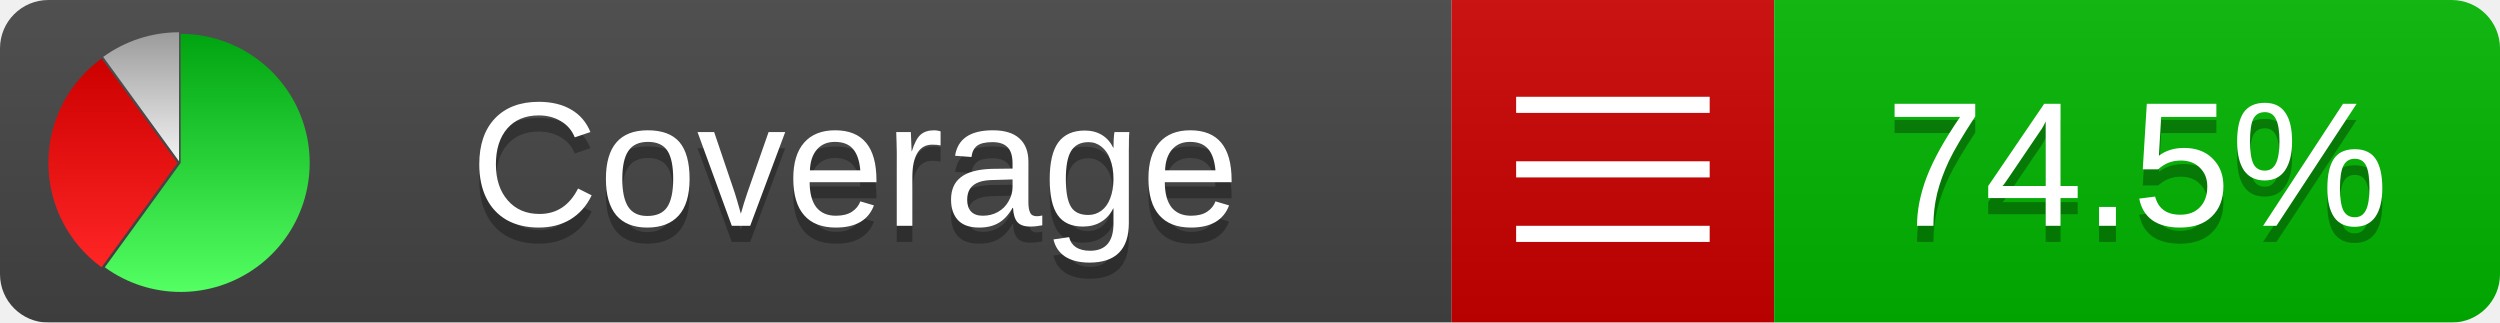
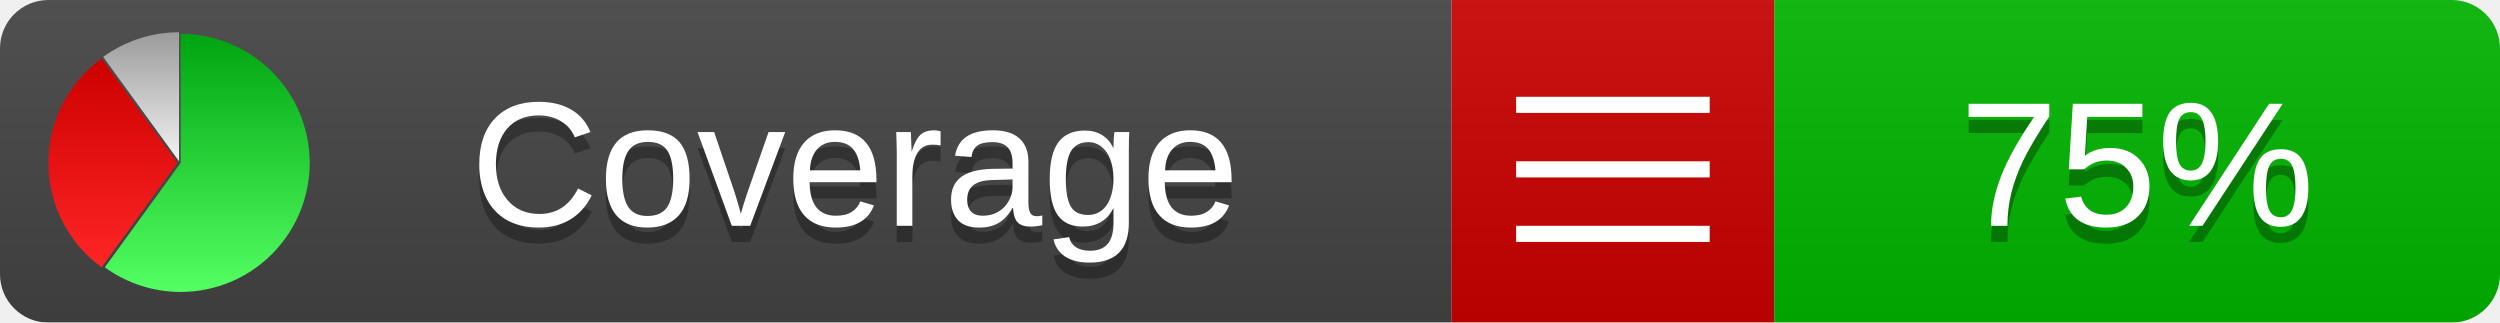
<svg xmlns="http://www.w3.org/2000/svg" xmlns:xlink="http://www.w3.org/1999/xlink" width="155" height="20">
  <style type="text/css">
          
            @keyframes fadeout {
              0 % { visibility: visible; opacity: 1; }
              40% { visibility: visible; opacity: 1; }
              50% { visibility: hidden; opacity: 0; }
              90% { visibility: hidden; opacity: 0; }
              100% { visibility: visible; opacity: 1; }
            }
            @keyframes fadein {
              0% { visibility: hidden; opacity: 0; }
              40% { visibility: hidden; opacity: 0; }
              50% { visibility: visible; opacity: 1; }
              90% { visibility: visible; opacity: 1; }
              100% { visibility: hidden; opacity: 0; }
            }
            .linecoverage {
                animation-duration: 10s;
                animation-name: fadeout;
                animation-iteration-count: infinite;
            }
            .branchcoverage {
                animation-duration: 10s;
                animation-name: fadein;
                animation-iteration-count: infinite;
            }
          
    </style>
  <defs>
    <linearGradient id="gradient" x2="0" y2="100%">
      <stop offset="0" stop-color="#bbb" stop-opacity=".1" />
      <stop offset="1" stop-opacity=".1" />
    </linearGradient>
    <linearGradient id="green" x2="0" y2="100%">
      <stop offset="0" stop-color="#00A410" />
      <stop offset="1" stop-color="#53FF63" />
    </linearGradient>
    <linearGradient id="red" x2="0" y2="100%">
      <stop offset="0" stop-color="#C00" />
      <stop offset="1" stop-color="#FF2525" />
    </linearGradient>
    <linearGradient id="gray" x2="0" y2="100%">
      <stop offset="0" stop-color="#9B9B9B" />
      <stop offset="1" stop-color="#F3F3F3" />
    </linearGradient>
    <mask id="mask">
      <rect width="155" height="20" rx="3" fill="#fff" />
    </mask>
    <g id="icon">
      <path style="fill:url(#green);" d="M205,202.5 l0,-200 a200,200 0 1,1 -117.558,361.803 z" />
      <path style="fill:url(#red);" d="M200,202.5 l-117.558,161.803 a200,200 0 0,1 0,-323.607 z" />
      <path style="fill:url(#gray);" d="M202.5,200 l-117.558,-161.803 a200,200 0 0,1 117.558,-38.196 z" />
    </g>
  </defs>
  <g mask="url(#mask)">
    <rect x="0" y="0" width="90" height="20" fill="#444" />
    <rect x="90" y="0" width="20" height="20" fill="#c00" />
    <rect x="110" y="0" width="45" height="20" fill="#00B600" />
    <rect x="0" y="0" width="155" height="20" fill="url(#gradient)" />
  </g>
  <g>
    <path class="" stroke="#fff" d="M94 6.5 h12 M94 10.5 h12 M94 14.5 h12" />
  </g>
  <g fill="#fff" text-anchor="middle" font-family="Verdana,Arial,Geneva,sans-serif" font-size="11">
    <a xlink:href="https://github.com/danielpalme/ReportGenerator" target="_top">
      <use xlink:href="#icon" transform="translate(3,2) scale(.04)" />
    </a>
    <text x="53" y="15" fill="#010101" fill-opacity=".3">Coverage</text>
    <text x="53" y="14" fill="#fff">Coverage</text>
-     <text class="" x="132.5" y="15" fill="#010101" fill-opacity=".3">74.5%</text>
-     <text class="" x="132.5" y="14">74.5%</text>
+     <text class="" x="132.5" y="15" fill="#010101" fill-opacity=".3">75%</text>
+     <text class="" x="132.5" y="14">75%</text>
  </g>
  <g>
    <rect class="" x="90" y="0" width="65" height="20" fill-opacity="0" />
  </g>
</svg>
